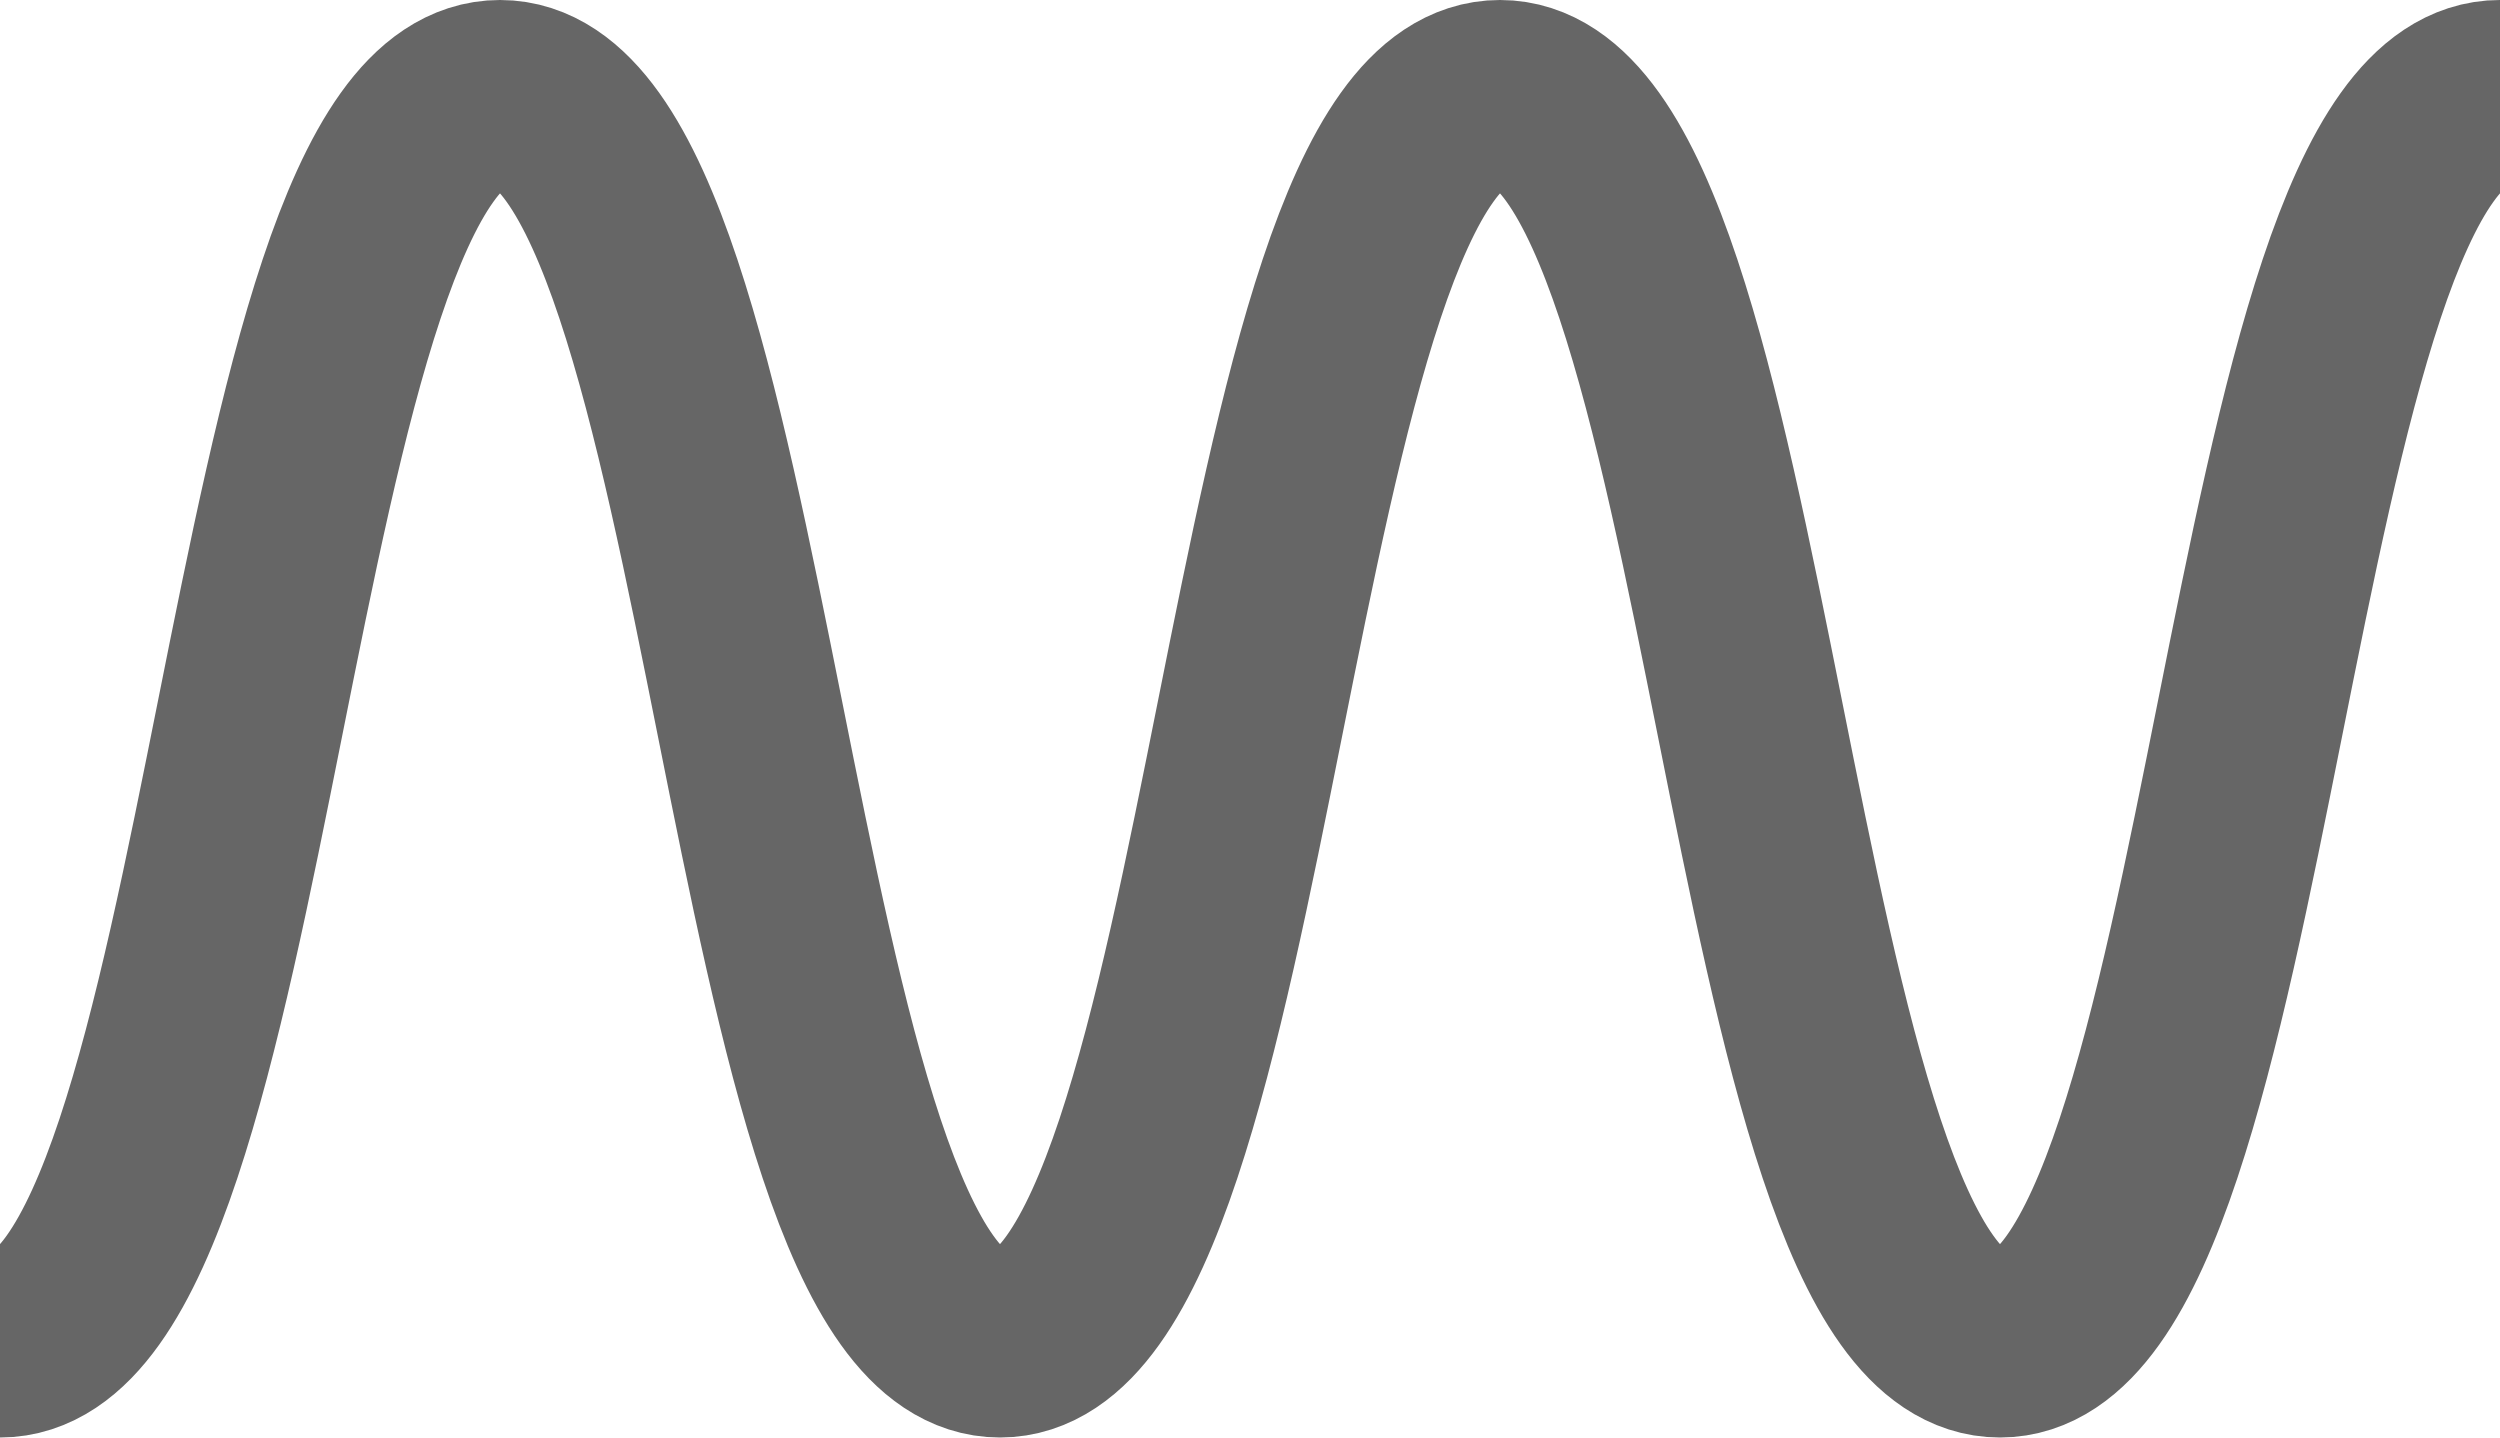
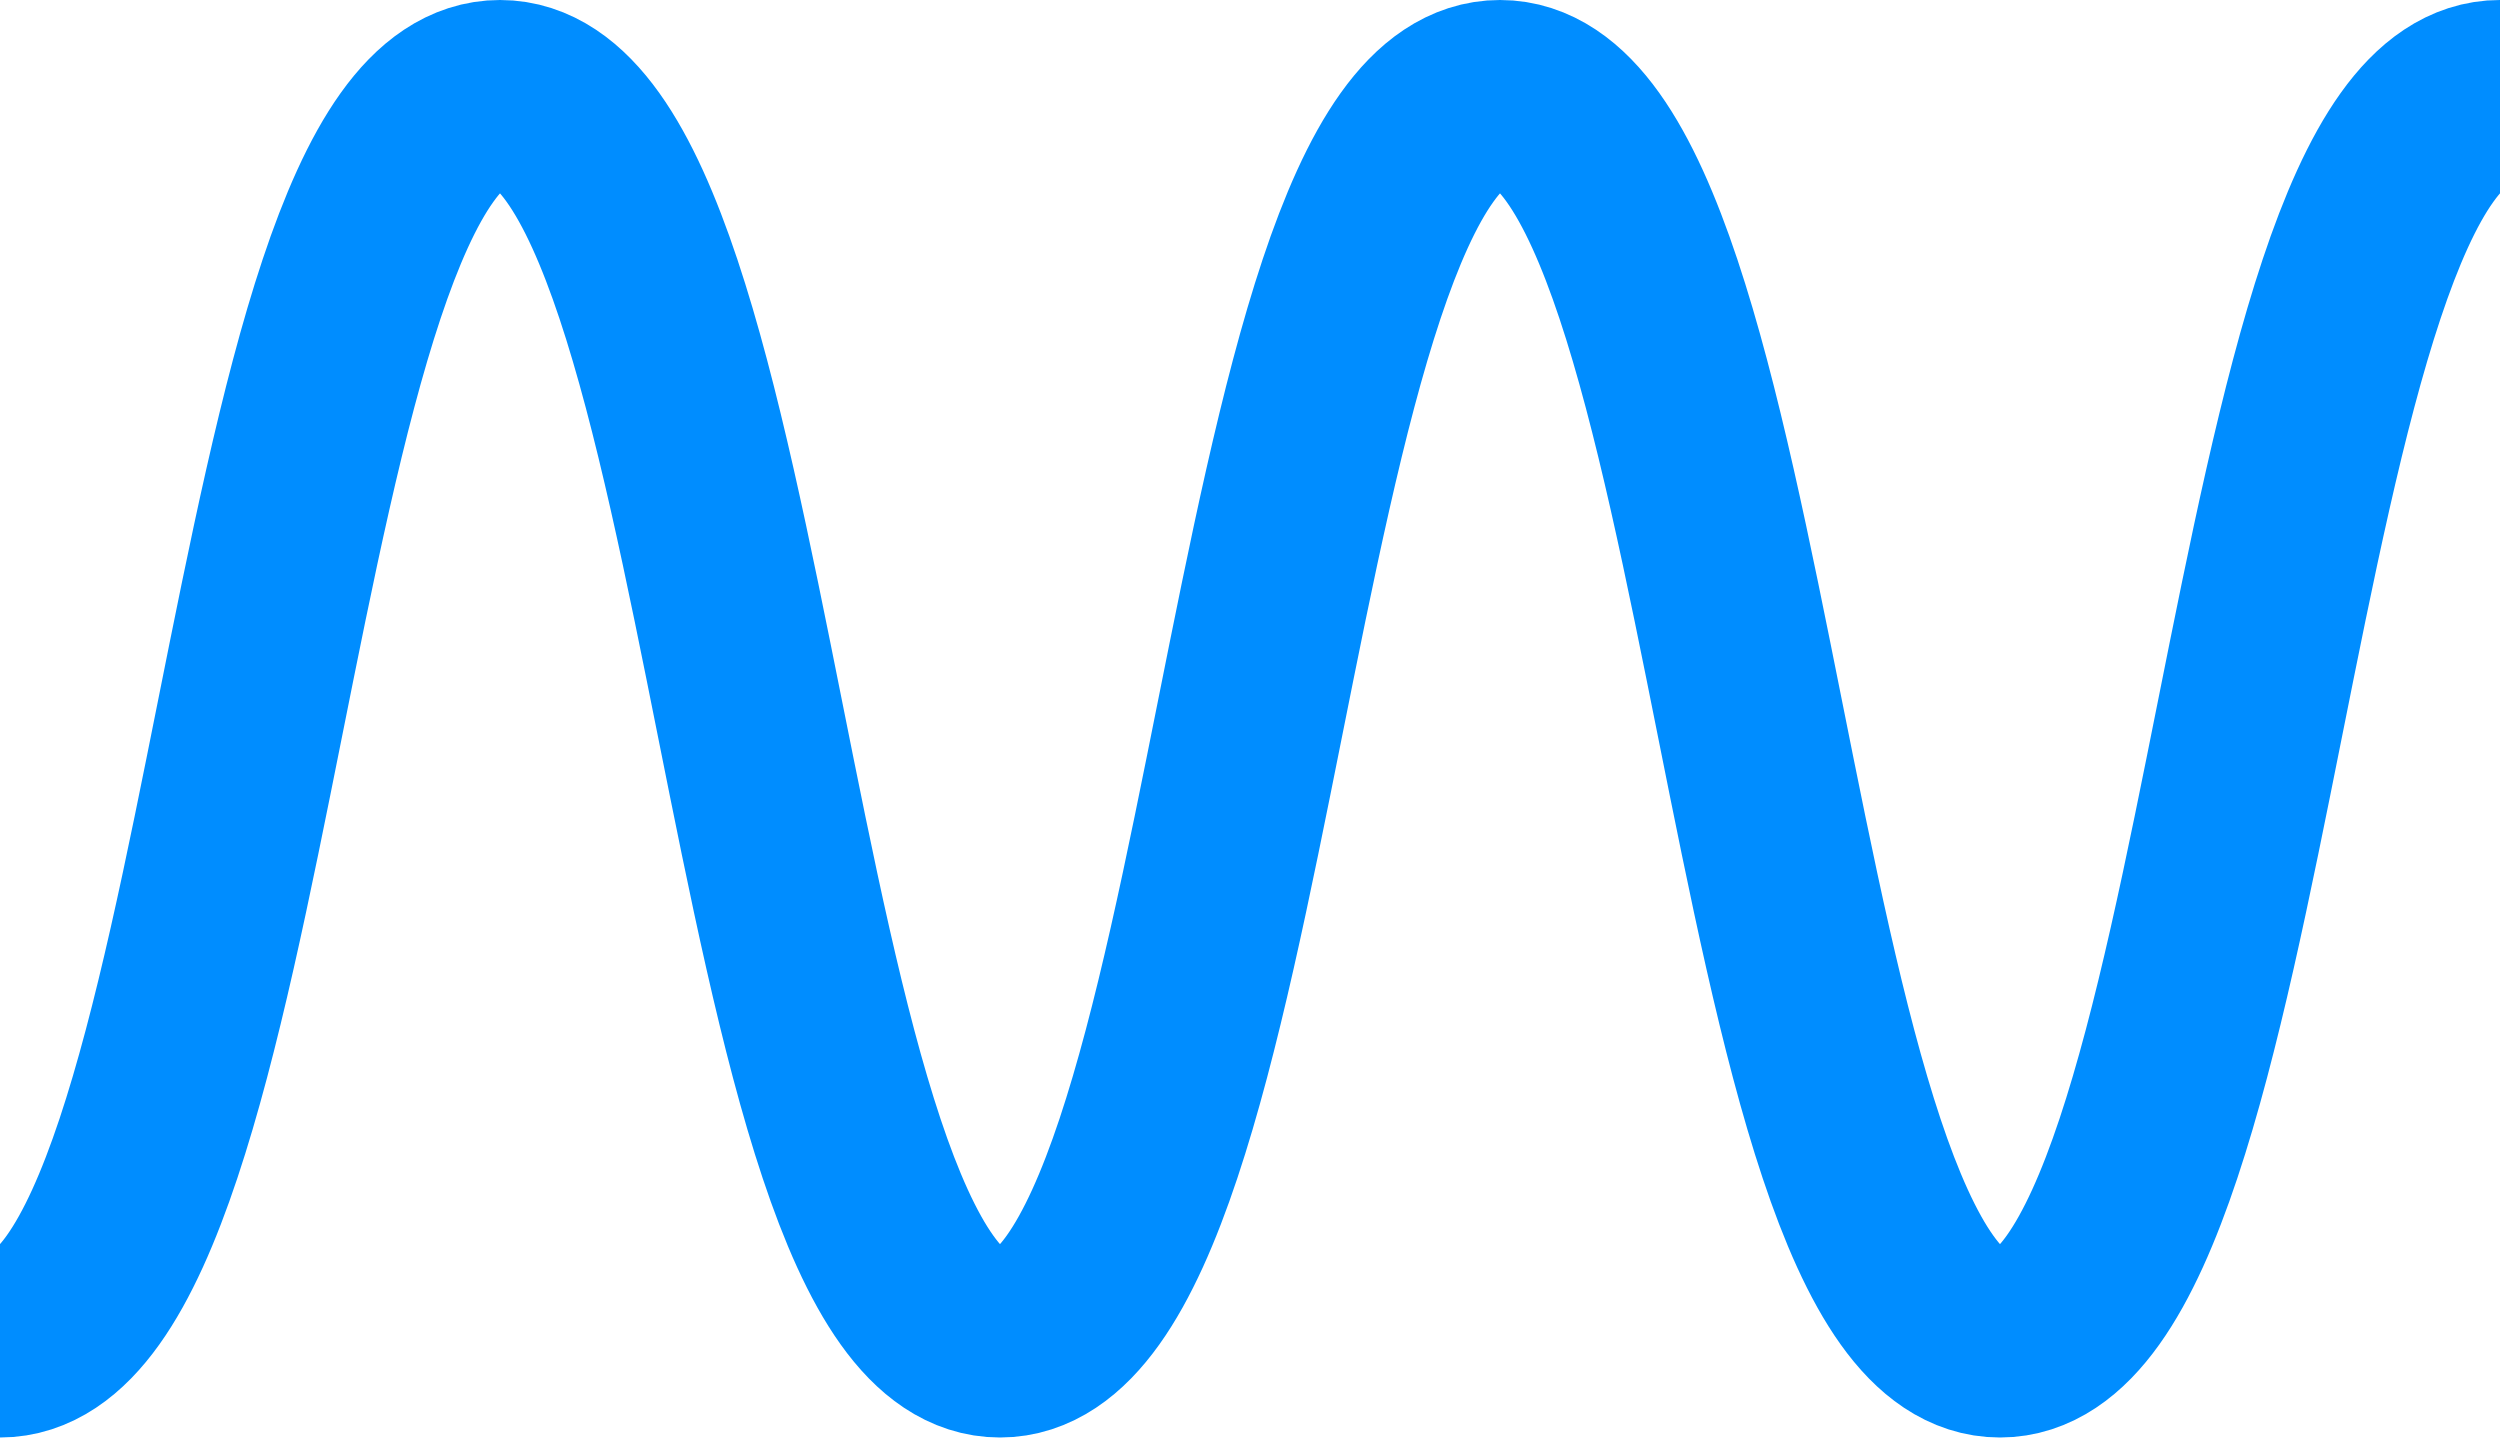
<svg xmlns="http://www.w3.org/2000/svg" version="1.1" id="Layer_1" x="0px" y="0px" viewBox="0 0 40 23" style="enable-background:new 0 0 40 23;" xml:space="preserve">
  <style type="text/css">
- 	.st0{fill:none;stroke:#666666;stroke-width:3;stroke-miterlimit:10;}
+ 	.st0{fill:none;stroke:#008dff;stroke-width:3;stroke-miterlimit:10;}
</style>
  <path class="st0" d="M0,21.5c4,0,4-20,8-20c4,0,4,20,8,20c4,0,4-20,8-20c4,0,4,20,8,20s4-20,8-20" />
</svg>
